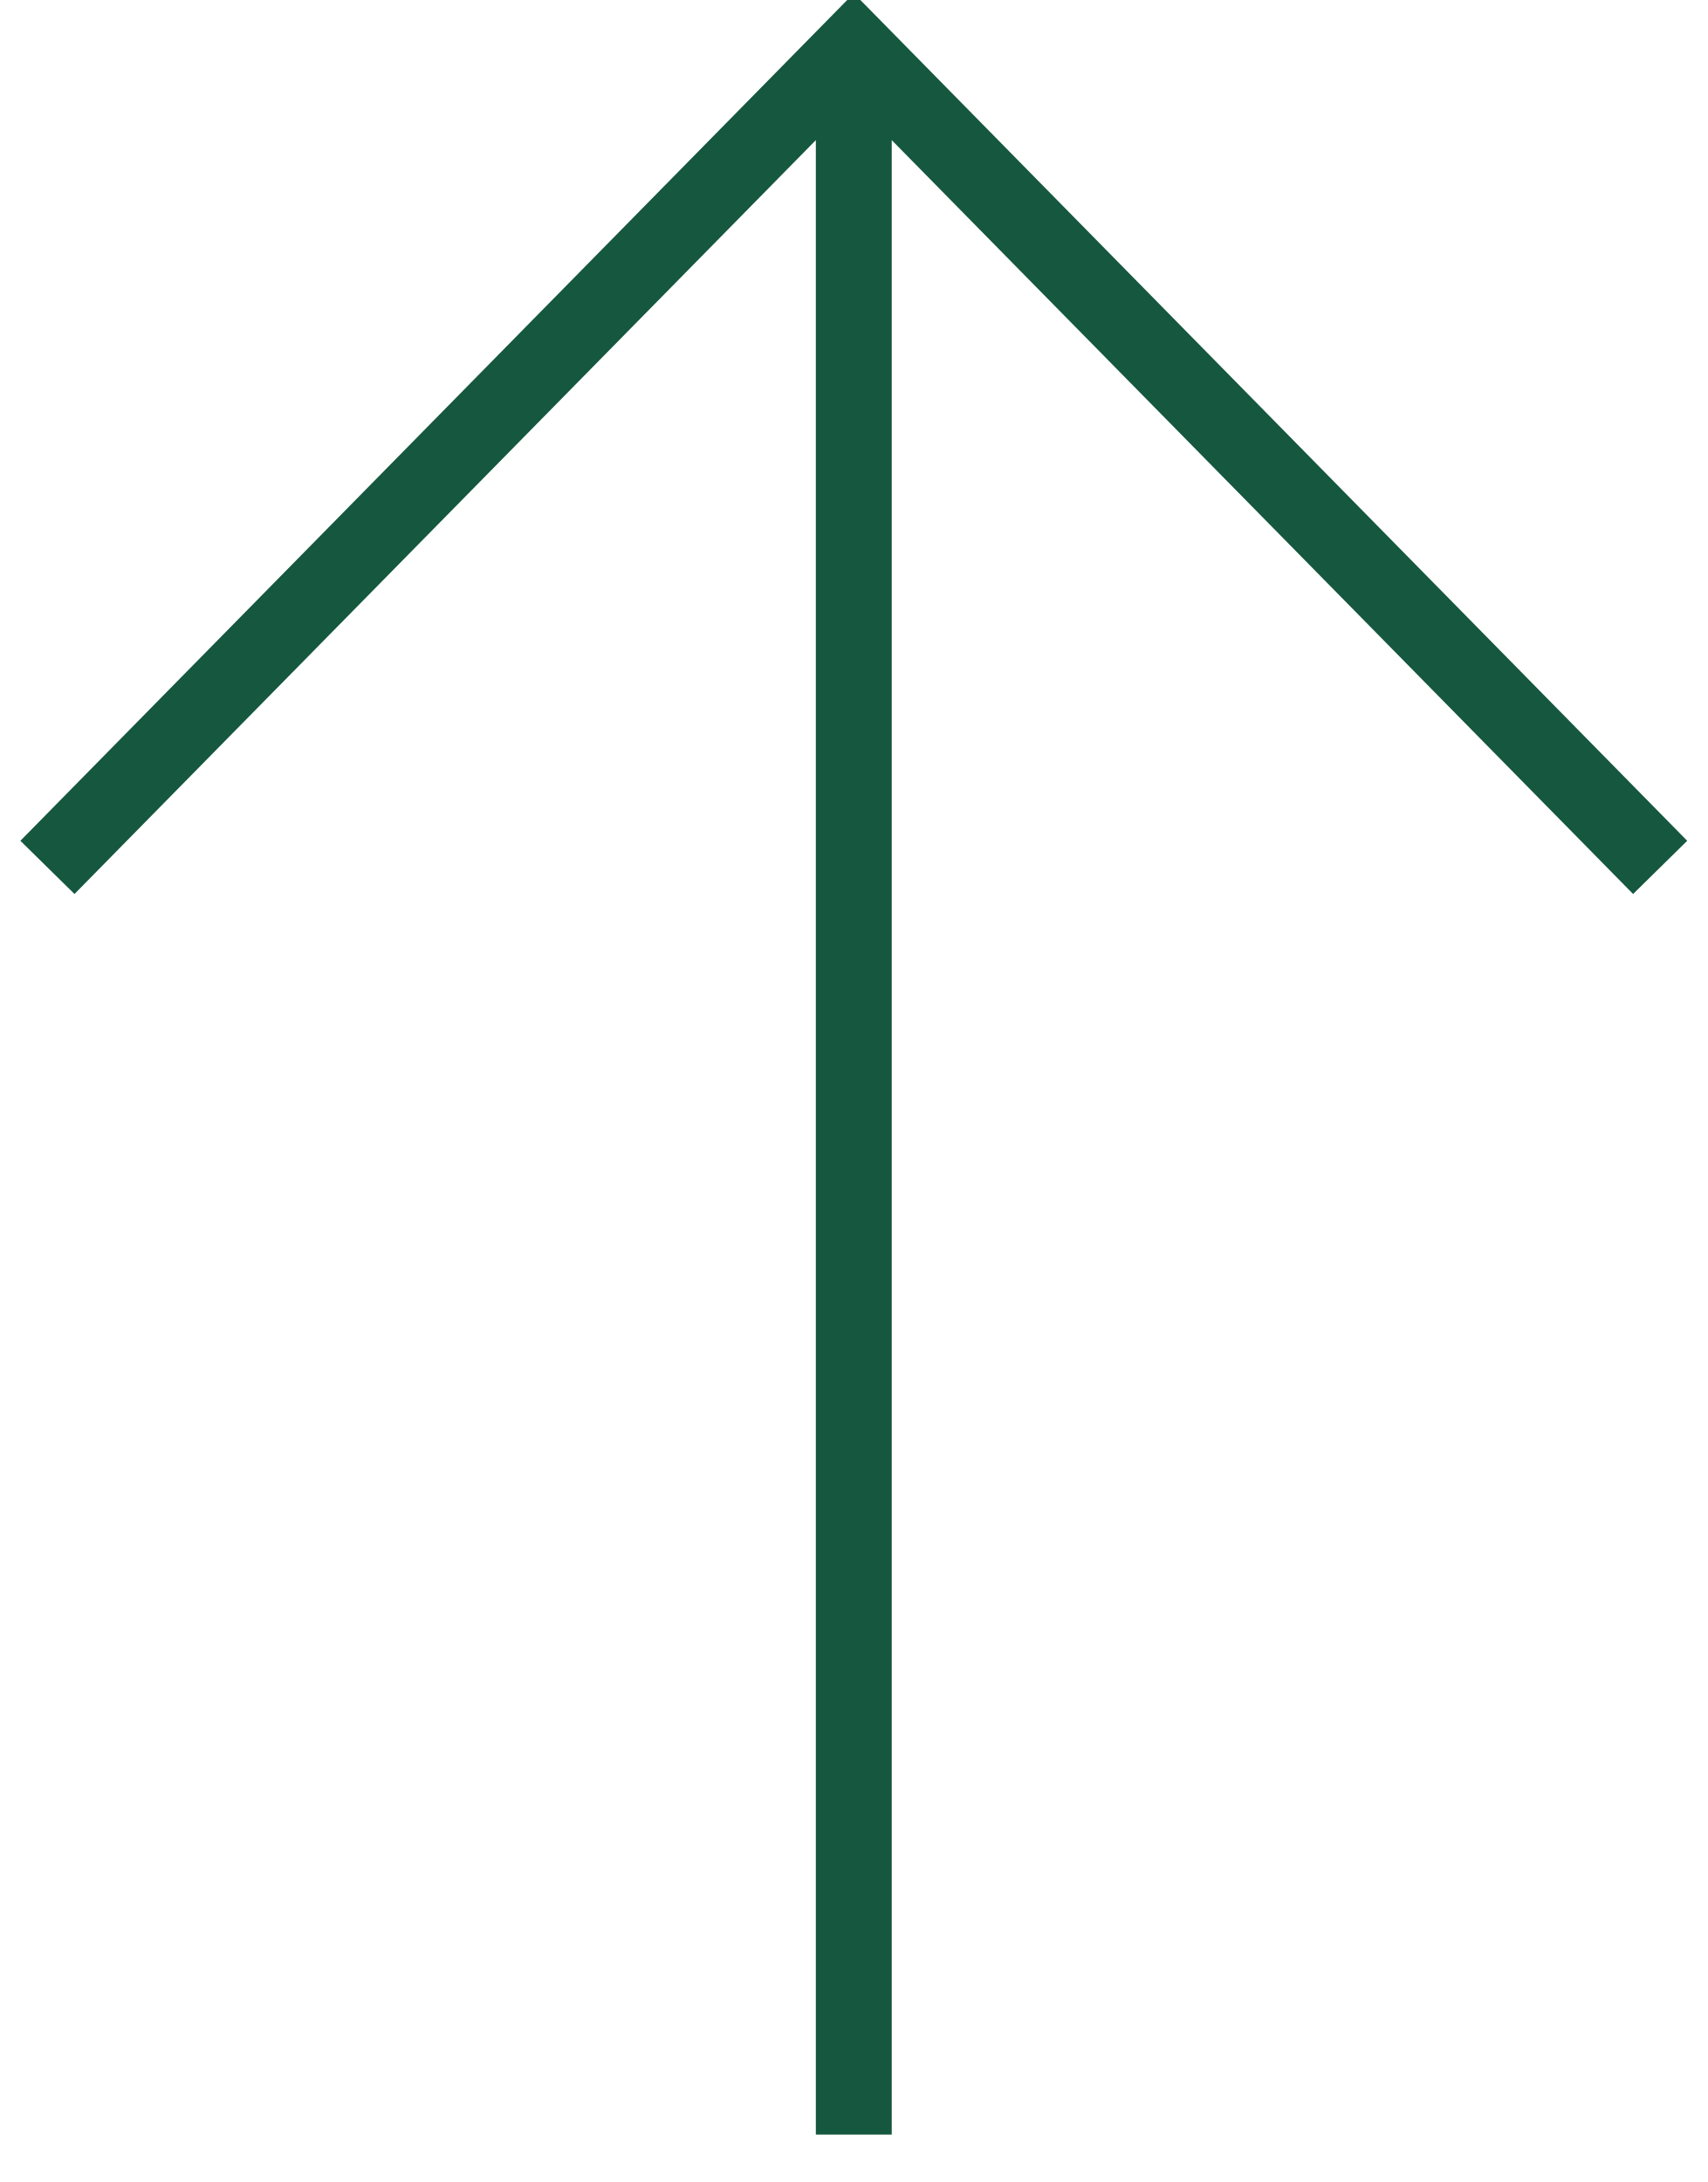
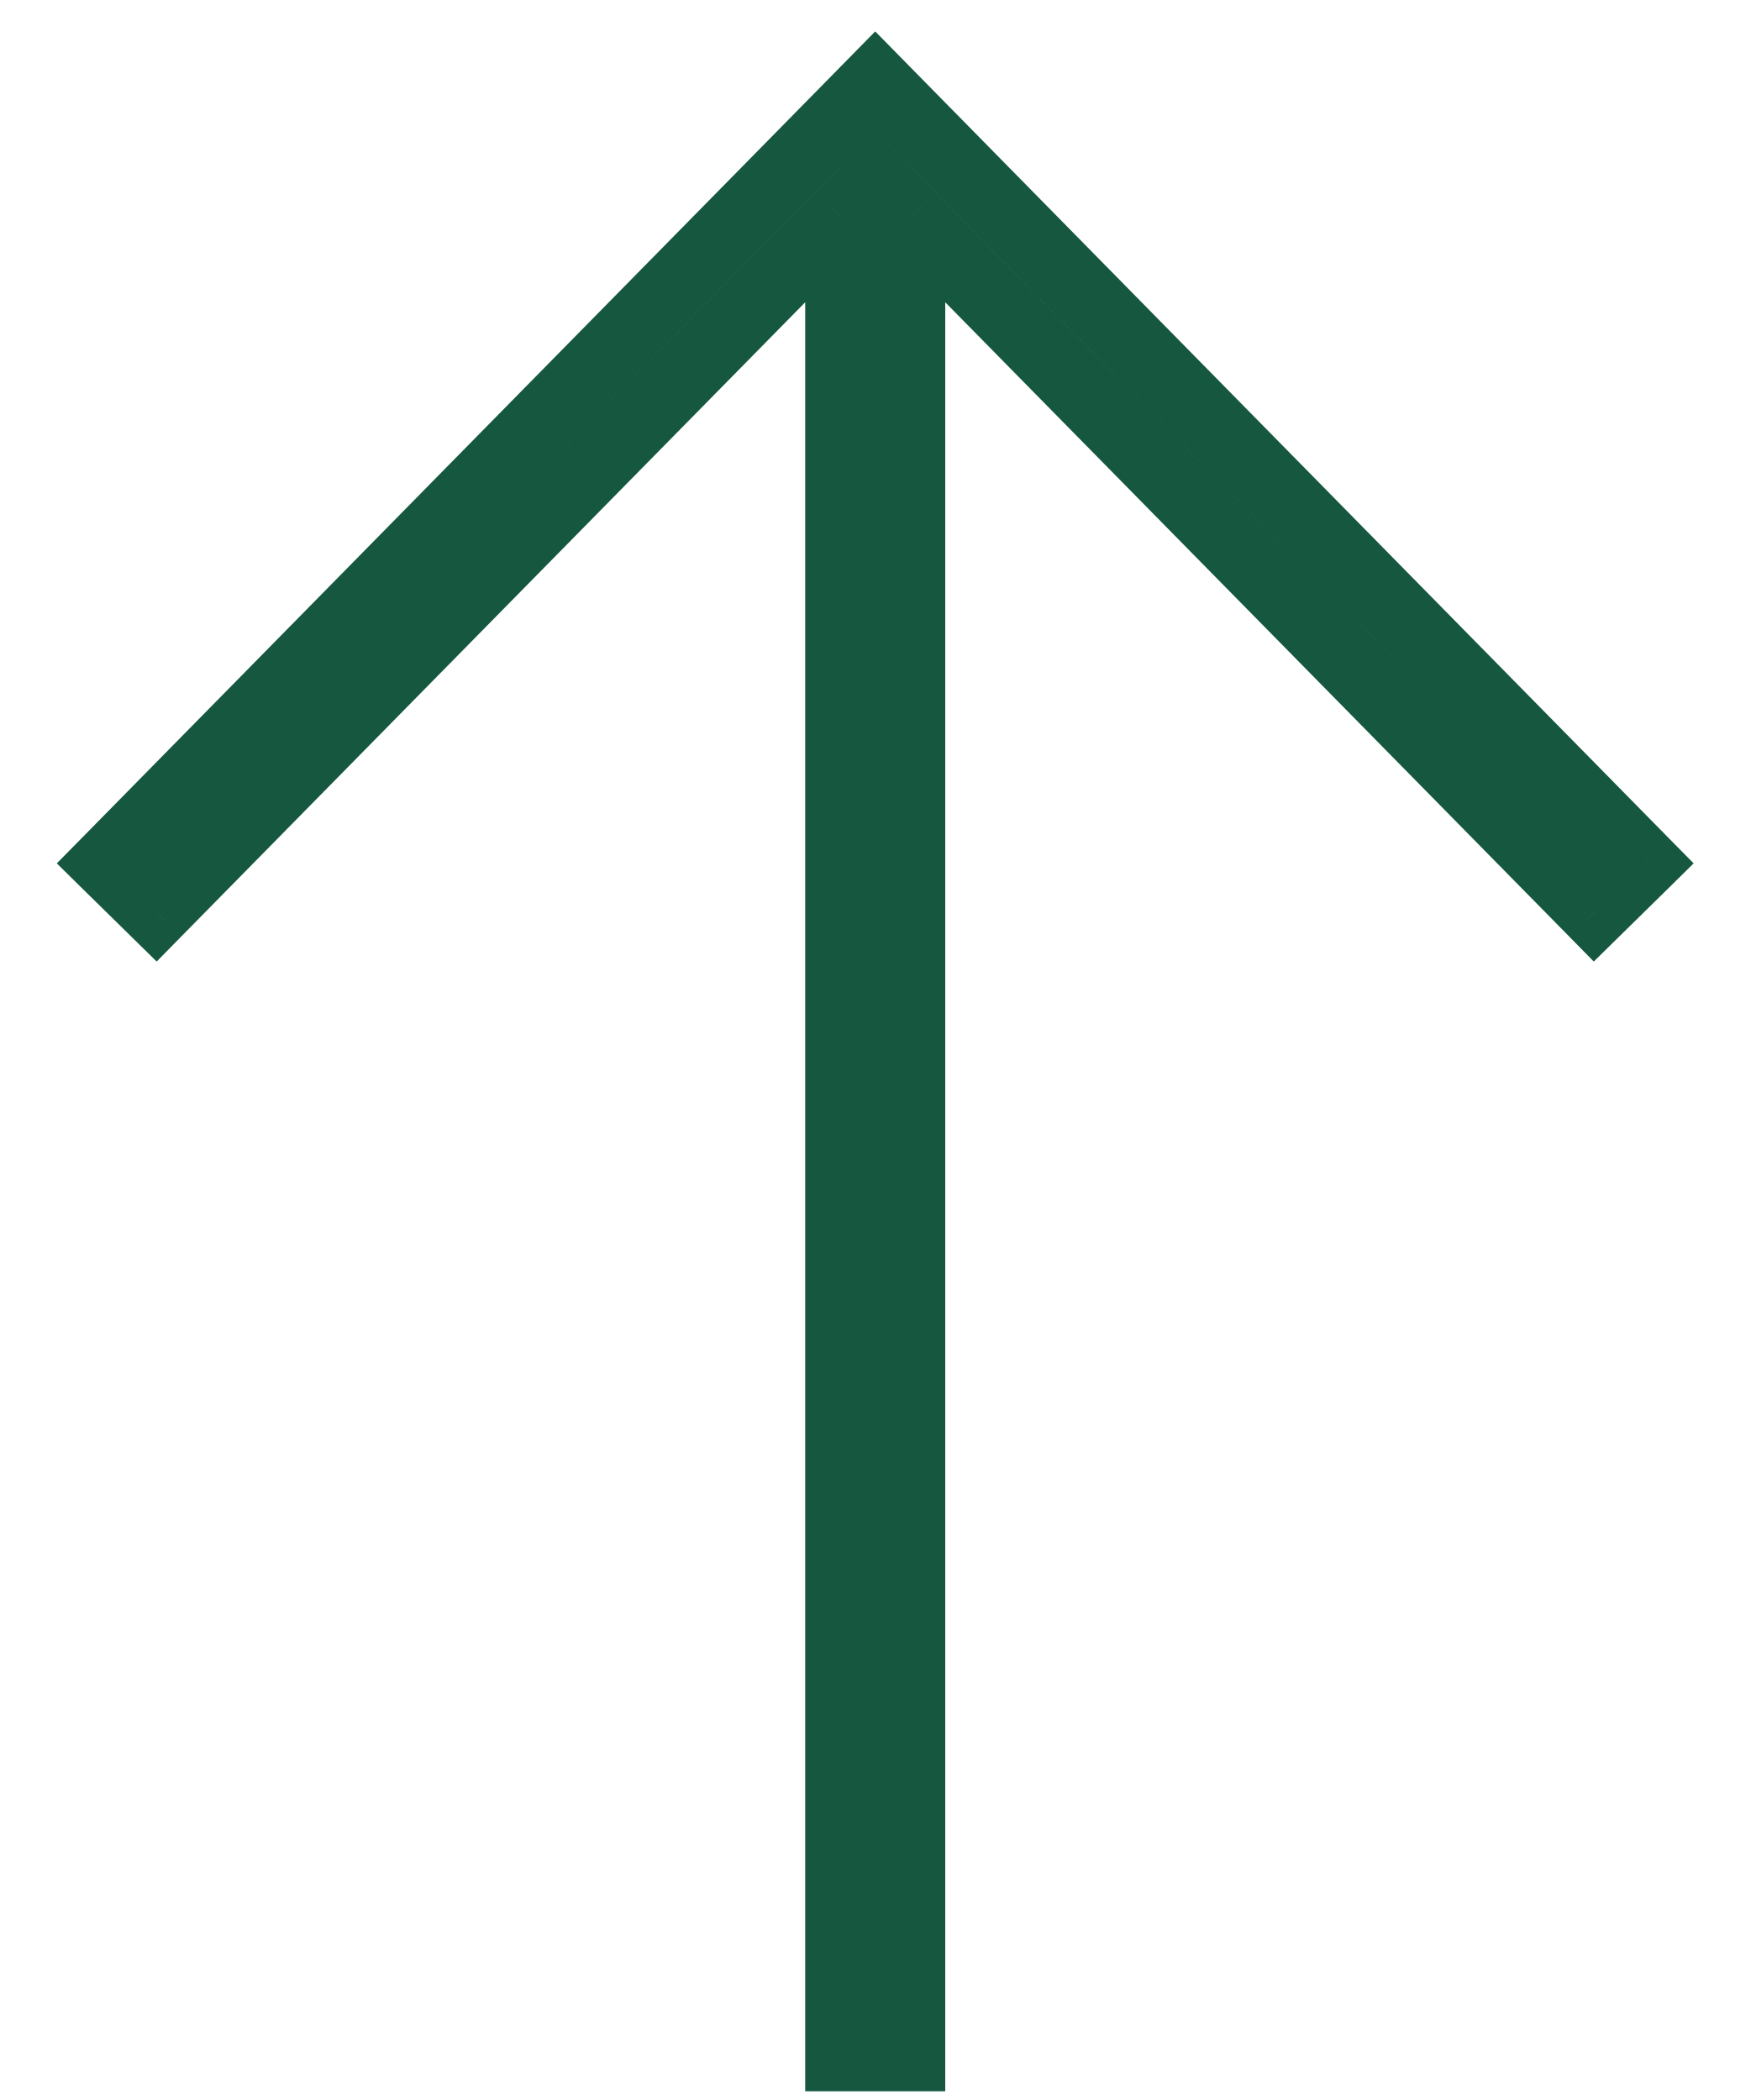
- <svg xmlns="http://www.w3.org/2000/svg" width="18px" height="23px" viewBox="0 0 18 23" version="1.1">
-   <g id="desktop" stroke="none" stroke-width="1" fill="none" fill-rule="evenodd">
-     <g id="d.-results" transform="translate(-622, -1901)" stroke="#15573F" stroke-width="0.8">
-       <g id="back-to-the-top" transform="translate(270, 1888)">
-         <path d="M358.643,33 L350,24.5 L358.643,16 M350,24.5 L372,24.5" id="seta" transform="translate(361, 24.5) rotate(90) translate(-361, -24.5) " />
-       </g>
-     </g>
-   </g>
+ <svg xmlns="http://www.w3.org/2000/svg" width="20" height="24" viewBox="0 0 20 24" fill="none">
+   <path d="M18.785 9.863L19.066 10.148L19.351 9.867L19.07 9.582L18.785 9.863ZM10.285 1.22L10 1.5V1.5L10.285 1.22ZM18.215 10.424L17.93 10.704L18.21 10.989L18.495 10.709L18.215 10.424ZM10.4 2.477L10.685 2.197L10 1.5V2.477H10.4ZM10.4 23.5V23.9H10.8V23.5H10.4ZM9.6 23.5H9.2V23.9H9.6V23.5ZM9.6 2.477H10V1.5L9.315 2.197L9.6 2.477ZM1.785 10.424L1.505 10.709L1.79 10.989L2.07 10.704L1.785 10.424ZM1.215 9.863L0.93 9.582L0.649 9.867L0.934 10.148L1.215 9.863ZM9.715 1.22L10 1.5V1.5L9.715 1.22ZM10 0.93L10.285 0.649L10 0.359L9.715 0.649L10 0.93ZM19.07 9.582L10.57 0.939L10 1.5L18.5 10.143L19.07 9.582ZM18.495 10.709L19.066 10.148L18.505 9.577L17.934 10.138L18.495 10.709ZM10.115 2.758L17.93 10.704L18.5 10.143L10.685 2.197L10.115 2.758ZM10.8 23.5L10.8 2.477H10L10 23.5H10.8ZM9.6 23.9H10.4V23.1H9.6V23.9ZM9.2 2.477L9.2 23.5H10L10 2.477H9.2ZM2.07 10.704L9.885 2.758L9.315 2.197L1.5 10.143L2.07 10.704ZM0.934 10.148L1.505 10.709L2.066 10.138L1.495 9.577L0.934 10.148ZM9.43 0.939L0.93 9.582L1.5 10.143L10 1.5L9.43 0.939ZM9.715 0.649L9.43 0.939L10 1.5L10.285 1.21L9.715 0.649ZM10.57 0.939L10.285 0.649L9.715 1.21L10 1.5L10.57 0.939Z" fill="#15573F" />
</svg>
